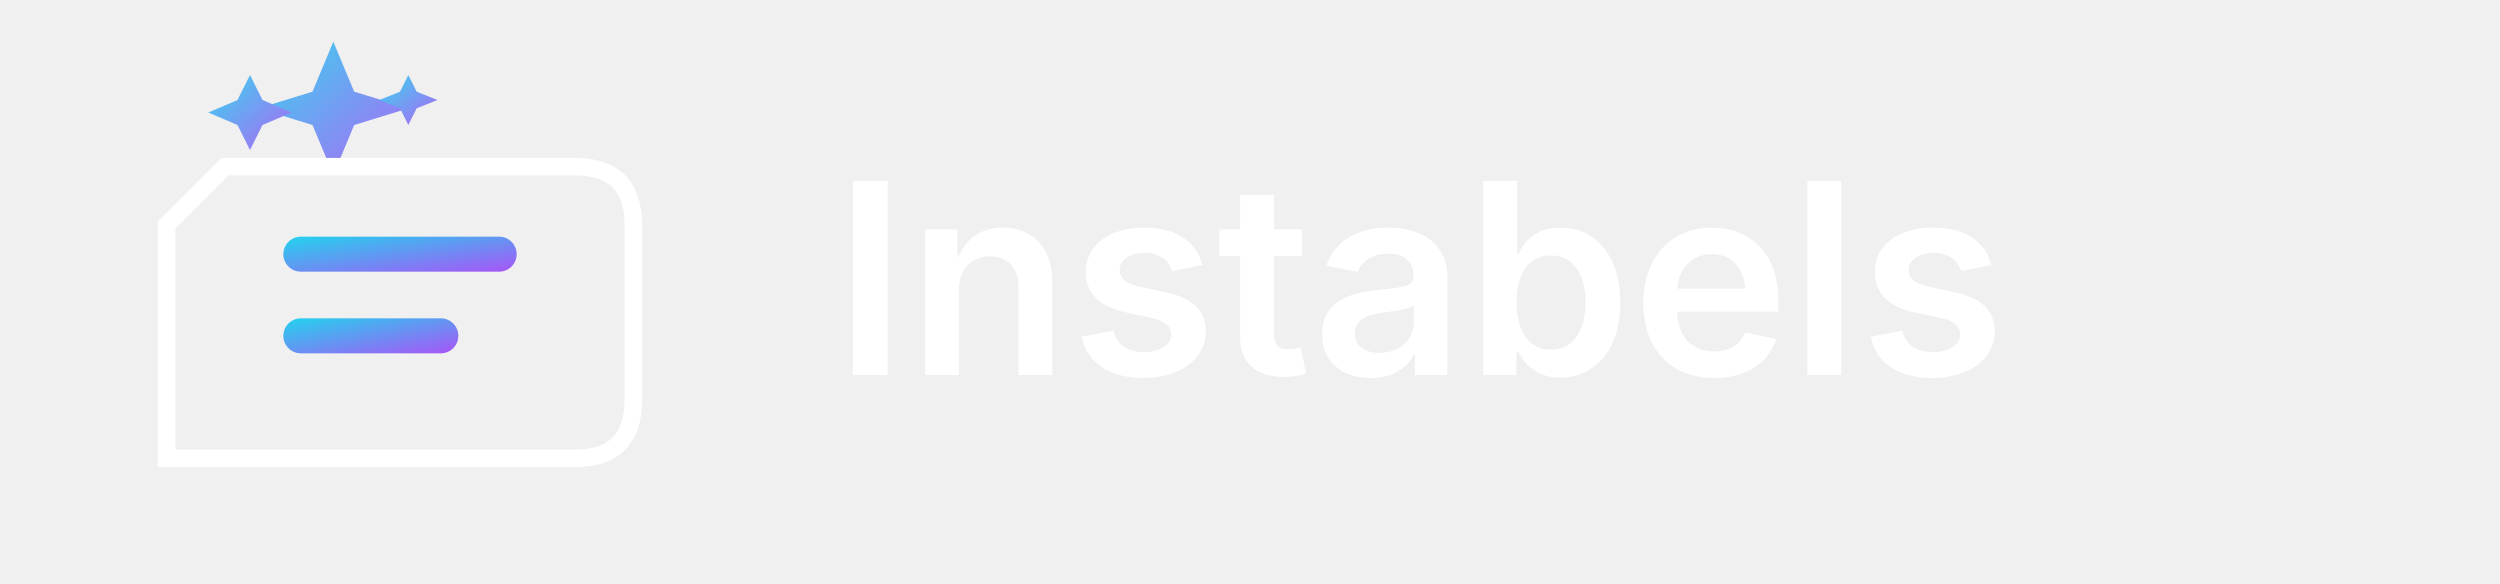
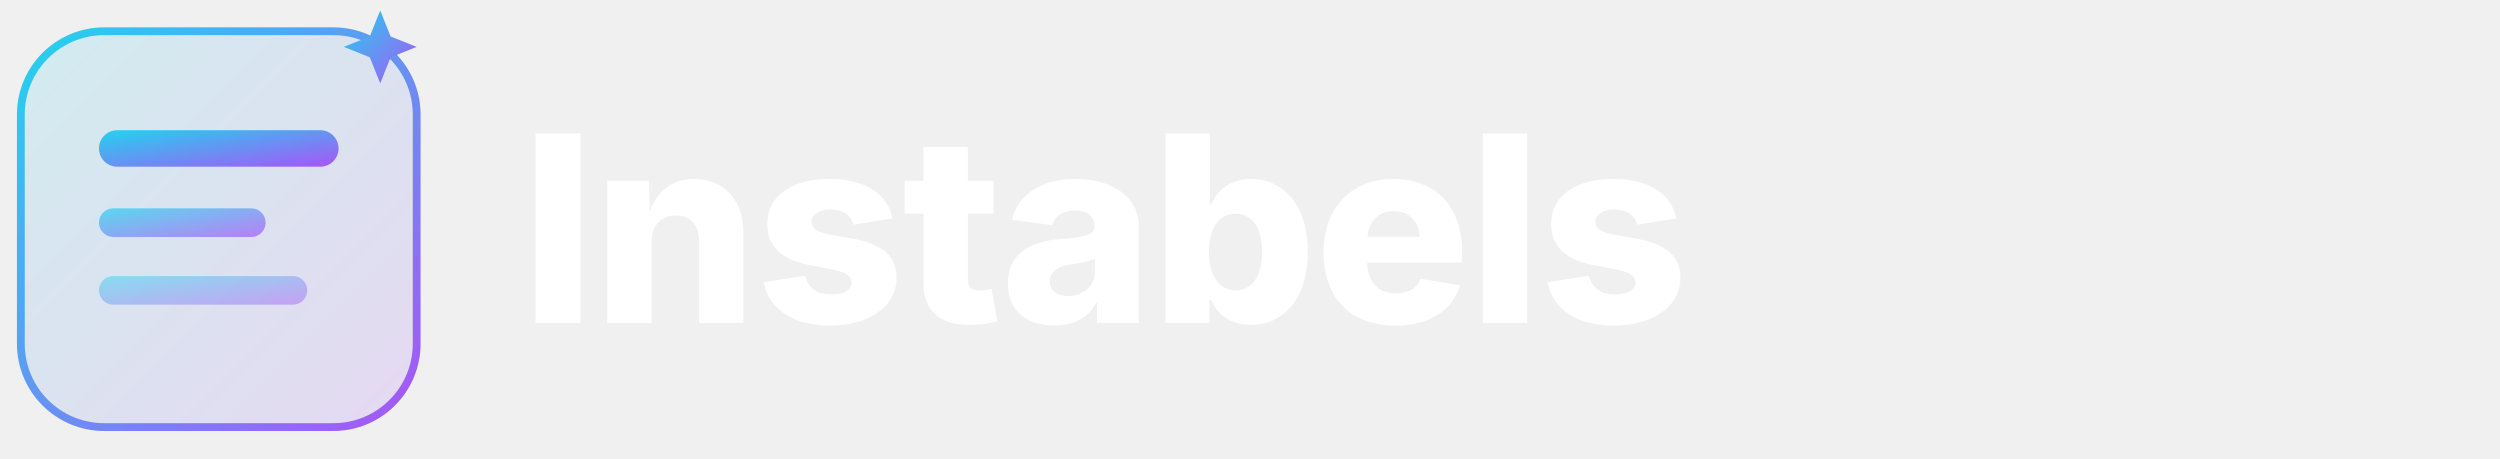
- <svg xmlns="http://www.w3.org/2000/svg" viewBox="0 0 600 140">
+ <svg xmlns="http://www.w3.org/2000/svg" viewBox="0 0 480 88">
  <defs>
-     <linearGradient id="grad1" x1="0" y1="0" x2="1" y2="1">
+     <linearGradient id="g1" x1="0%" y1="0%" x2="100%" y2="100%">
      <stop offset="0%" stop-color="#22d3ee" />
      <stop offset="100%" stop-color="#a855f7" />
    </linearGradient>
+     <linearGradient id="g2" x1="0%" y1="0%" x2="100%" y2="100%">
+       <stop offset="0%" stop-color="#22d3ee" stop-opacity="0.15" />
+       <stop offset="100%" stop-color="#a855f7" stop-opacity="0.15" />
+     </linearGradient>
  </defs>
-   <g transform="translate(60,10)" opacity="0.9">
-     <path d="M20 0 L25 12 L38 16 L25 20 L20 32 L15 20 L2 16 L15 12 Z" fill="url(#grad1)" />
-     <path d="M0 8 L3 14 L10 17 L3 20 L0 26 L-3 20 L-10 17 L-3 14 Z" fill="url(#grad1)" />
-     <path d="M38 8 L40 12 L45 14 L40 16 L38 20 L36 16 L31 14 L36 12 Z" fill="url(#grad1)" />
-   </g>
-   <g transform="translate(40,40) scale(1.4)">
-     <path d="M0 10 L10 0 L70 0 Q80 0 80 10 L80 40 Q80 50 70 50 L0 50 Z" stroke="white" stroke-width="3" fill="none" />
-     <rect x="20" y="12" width="40" height="6" rx="3" fill="url(#grad1)" />
-     <rect x="20" y="26" width="30" height="6" rx="3" fill="url(#grad1)" />
-   </g>
-   <text x="200" y="90" font-family="Inter, sans-serif" font-size="64" font-weight="600" fill="white">
-     Instabels
-   </text>
+   <rect x="4" y="6" width="76" height="76" rx="16" fill="url(#g2)" />
+   <rect x="4" y="6" width="76" height="76" rx="16" fill="none" stroke="url(#g1)" stroke-width="1.5" />
+   <rect x="19" y="25" width="46" height="7" rx="3.5" fill="url(#g1)" />
+   <rect x="19" y="40" width="32" height="5.5" rx="2.75" fill="url(#g1)" opacity="0.7" />
+   <rect x="19" y="53" width="40" height="5.5" rx="2.75" fill="url(#g1)" opacity="0.45" />
+   <path d="M73 2 L75 7 L80 9 L75 11 L73 16 L71 11 L66 9 L71 7 Z" fill="url(#g1)" />
+   <text x="100" y="62" font-family="Inter, system-ui, -apple-system, sans-serif" font-size="50" font-weight="800" letter-spacing="-0.5" fill="white">Instabels</text>
</svg>
